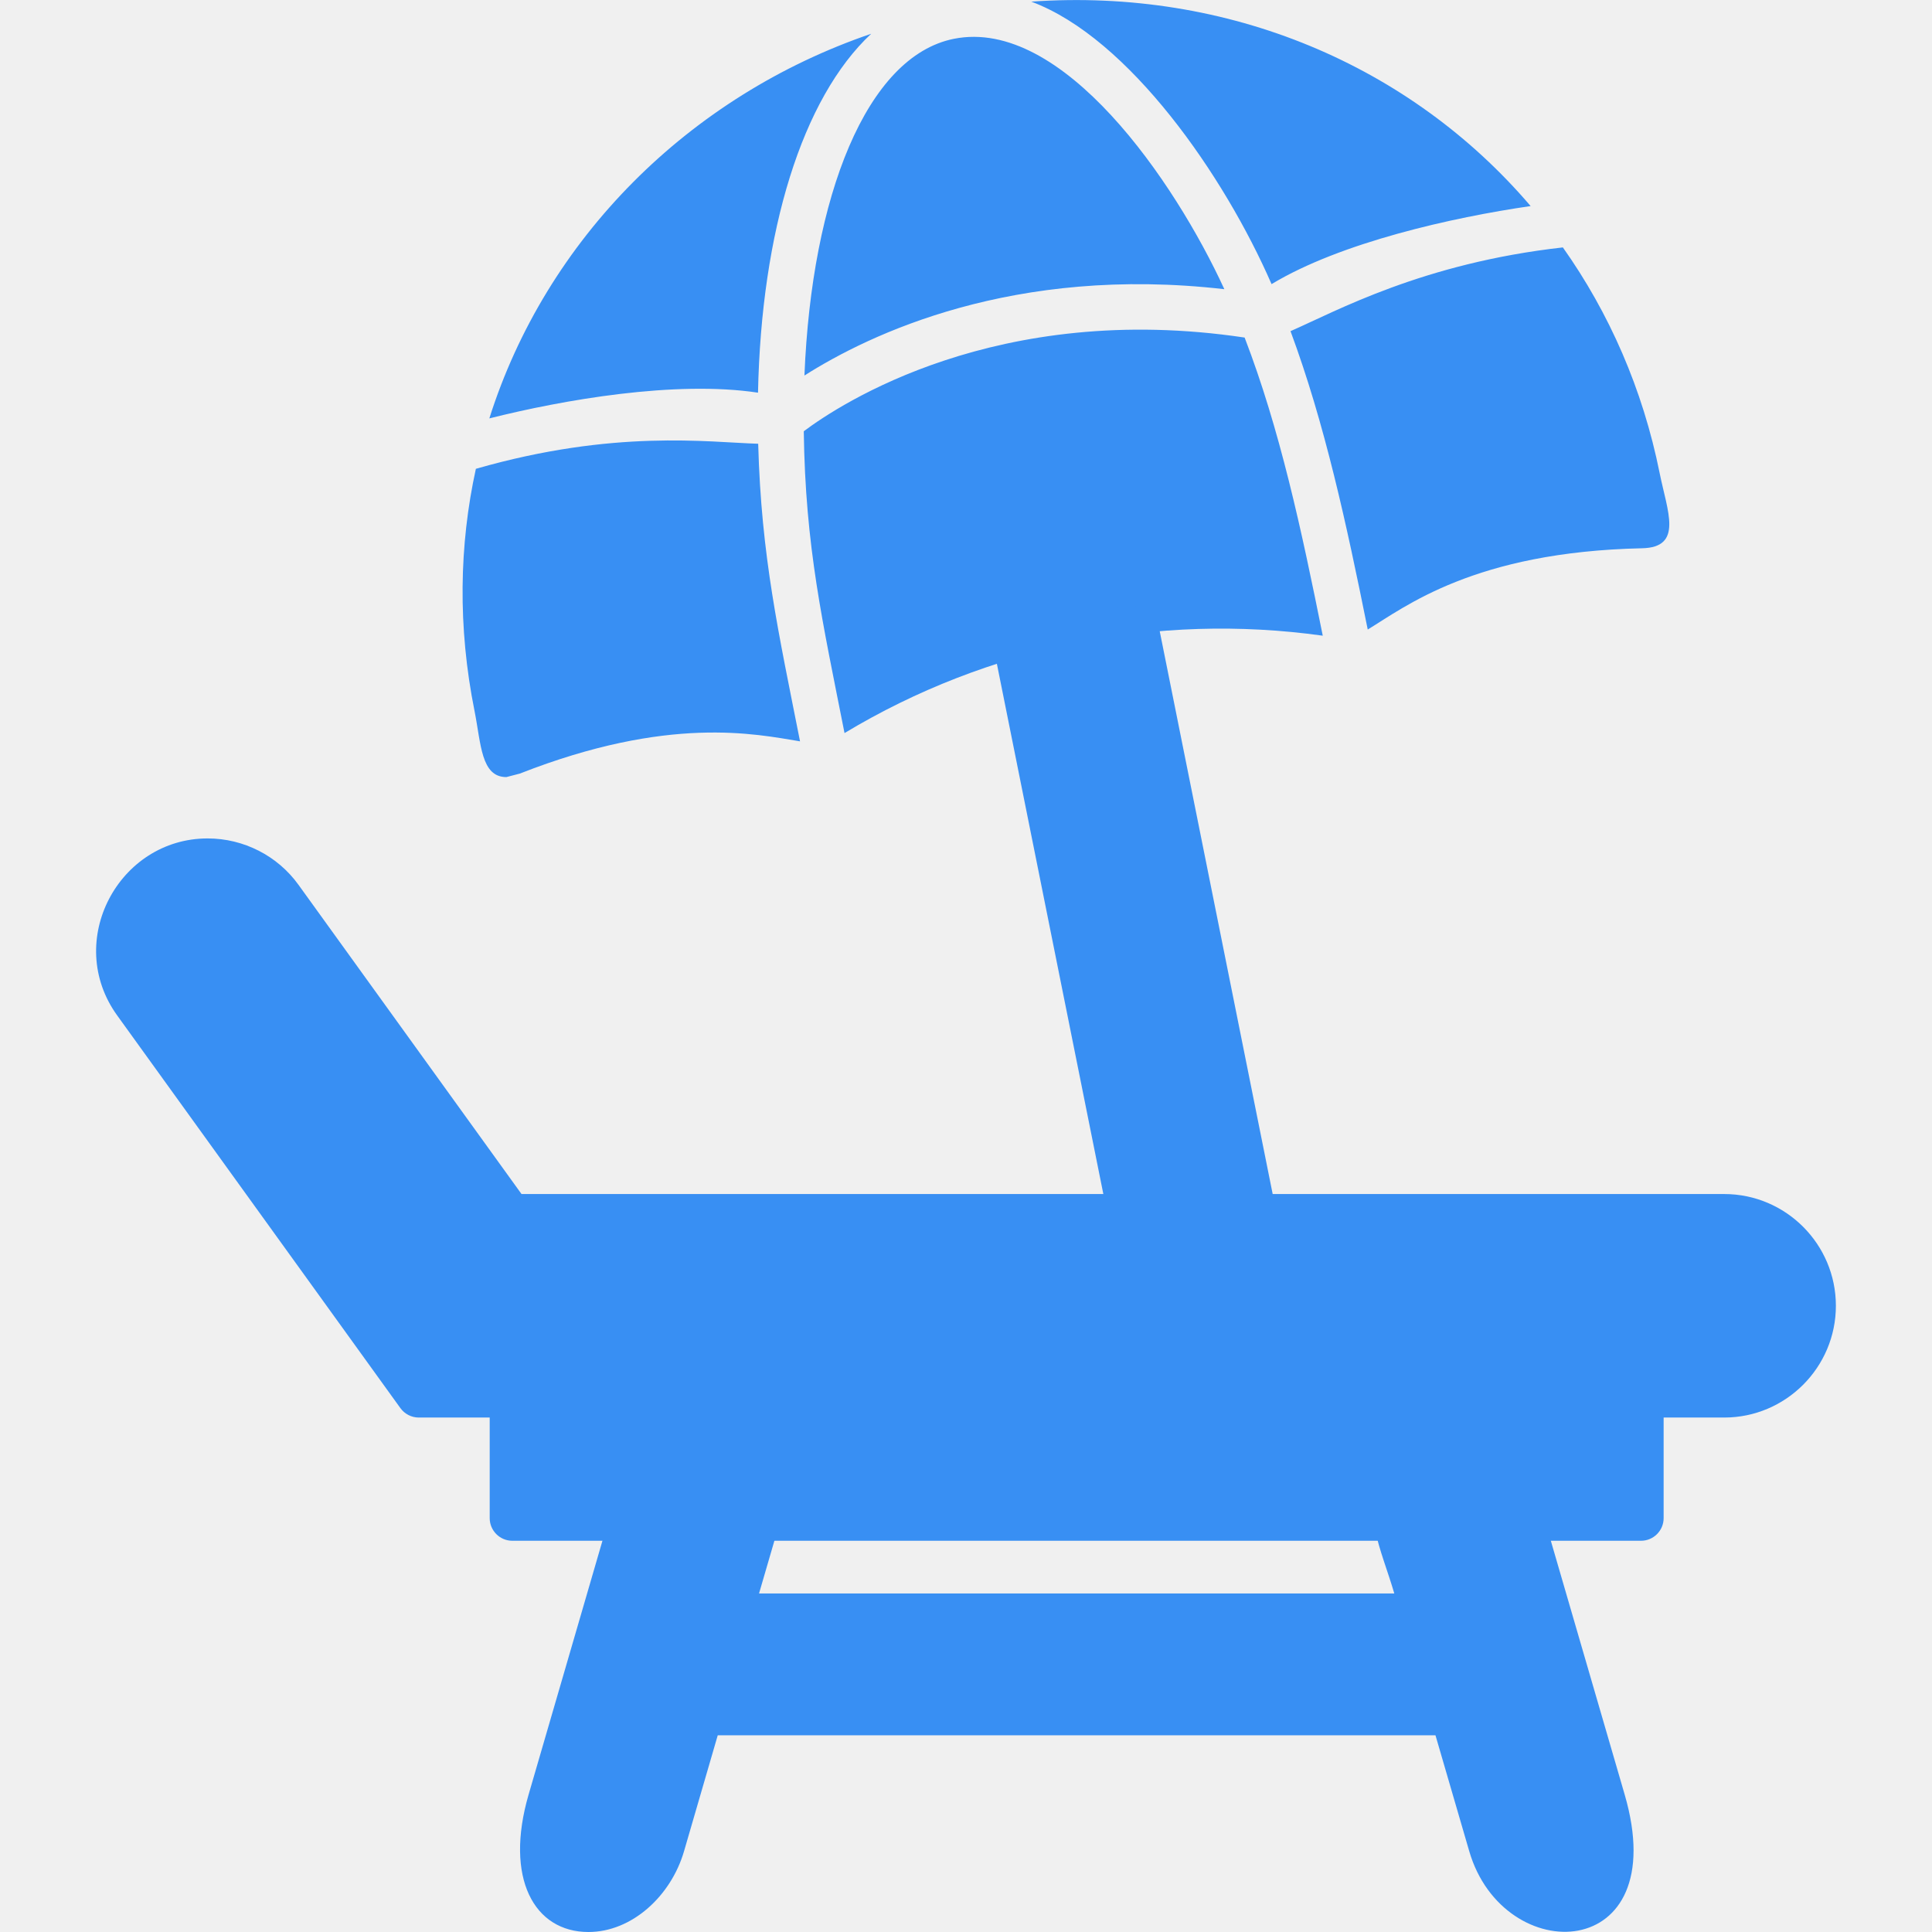
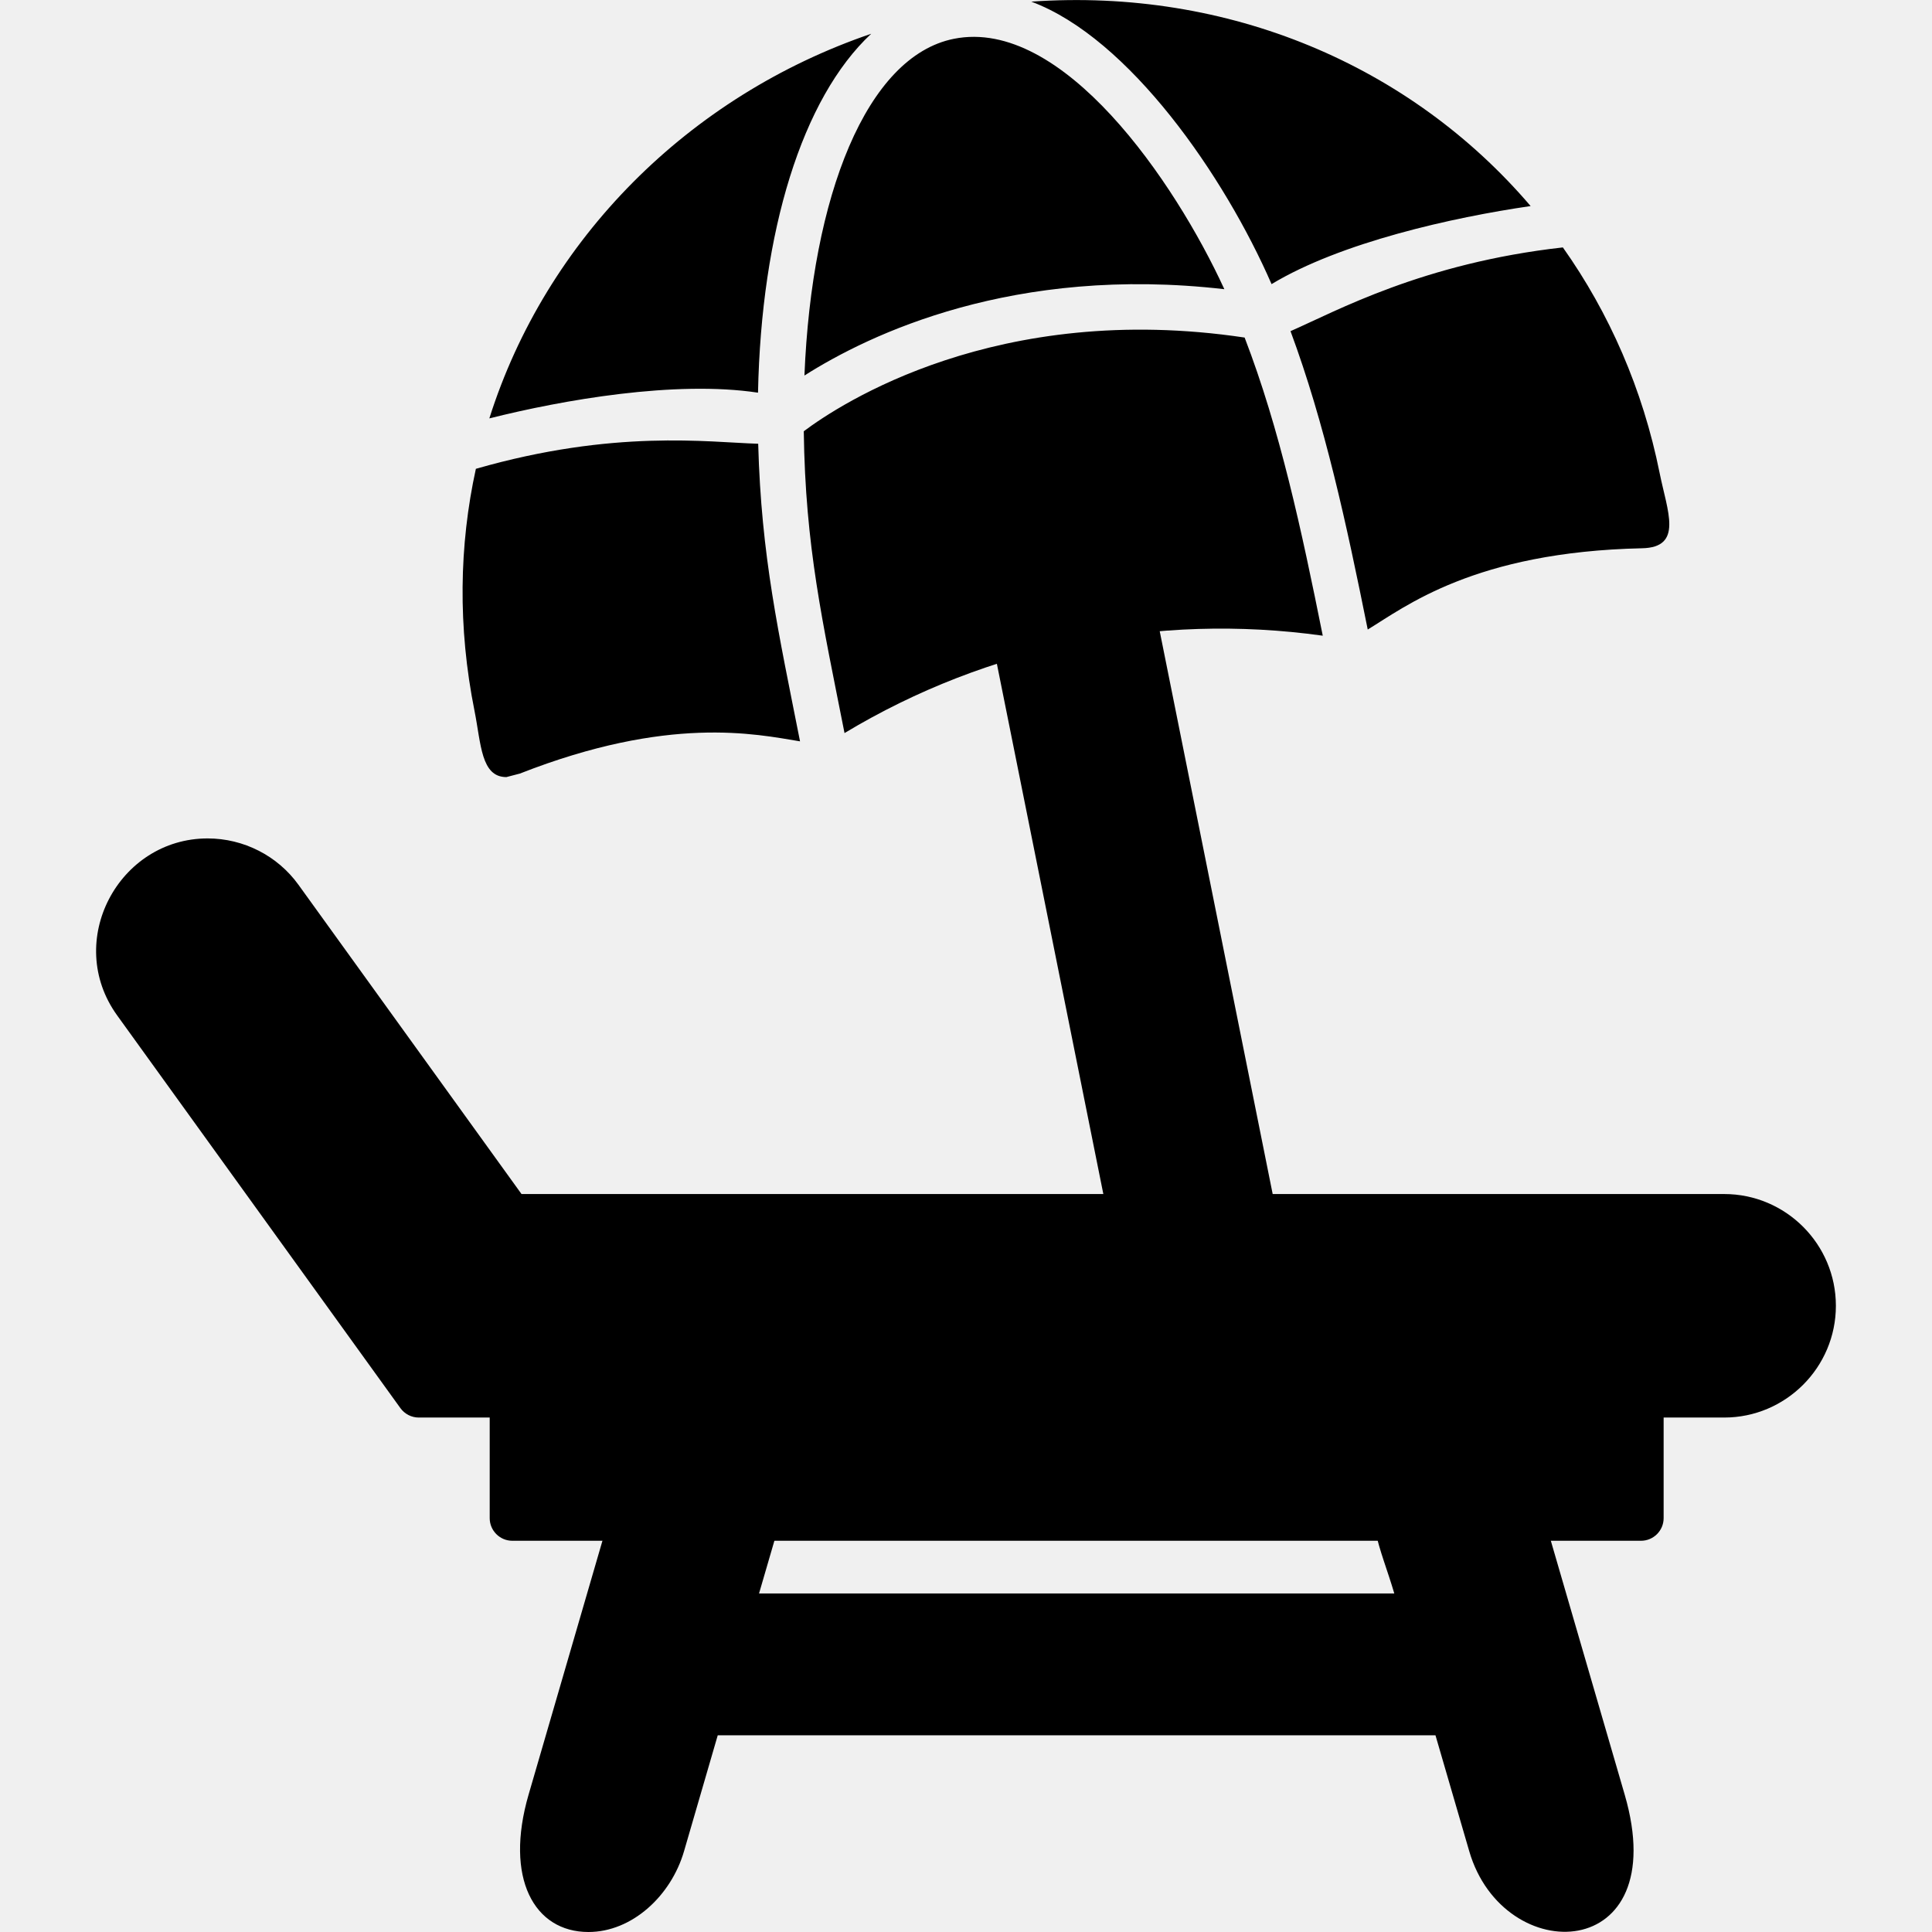
<svg xmlns="http://www.w3.org/2000/svg" width="32" height="32" viewBox="0 0 32 32" fill="none">
  <g clip-path="url(#clip0_201_945)">
-     <path fill-rule="evenodd" clip-rule="evenodd" d="M28.558 23.479H6.936C6.816 23.479 6.703 23.421 6.632 23.323L1.941 16.819C1.055 15.591 1.964 13.887 3.439 13.887C4.035 13.887 4.597 14.174 4.943 14.654L8.638 19.777H28.558C29.578 19.777 30.408 20.607 30.408 21.628C30.408 22.648 29.578 23.479 28.558 23.479L28.558 23.479Z" fill="#388FF3" />
-     <path fill-rule="evenodd" clip-rule="evenodd" d="M27.18 25.52H8.486C8.279 25.52 8.111 25.352 8.111 25.145V23.103C8.111 22.896 8.279 22.728 8.486 22.728H27.18C27.387 22.728 27.555 22.896 27.555 23.103V25.145C27.555 25.352 27.387 25.52 27.18 25.52Z" fill="#388FF3" />
-     <path fill-rule="evenodd" clip-rule="evenodd" d="M9.747 32C8.844 32 8.354 31.105 8.755 29.725L10.118 25.04C10.254 24.575 10.951 24.769 10.845 25.225H12.131L12.184 25.04C12.322 24.566 13.043 24.776 12.905 25.25L12.572 26.393H23.094C22.881 25.663 22.508 24.933 23.017 24.785C23.376 24.68 23.473 25.012 23.531 25.212H24.818C24.728 24.765 25.413 24.579 25.547 25.04L26.91 29.725C27.726 32.529 24.902 32.612 24.335 30.661L23.776 28.742H11.888L11.33 30.661C11.114 31.404 10.466 32 9.747 32L9.747 32Z" fill="#388FF3" />
-     <path fill-rule="evenodd" clip-rule="evenodd" d="M8.387 12.871C7.966 12.871 7.968 12.319 7.86 11.777C7.58 10.383 7.605 9.029 7.882 7.765C10.177 7.106 11.729 7.325 12.558 7.35C12.609 9.221 12.894 10.471 13.251 12.279C12.516 12.158 11.079 11.844 8.61 12.813L8.387 12.871ZM8.105 6.93C9.046 3.958 11.408 1.59 14.43 0.559C13.283 1.629 12.61 3.833 12.555 6.504C11.184 6.297 9.321 6.624 8.105 6.93V6.93ZM17.081 0.027C20.343 -0.201 23.358 1.077 25.352 3.413C24.057 3.601 22.205 4.015 21.061 4.706C20.282 2.917 18.704 0.631 17.081 0.027L17.081 0.027ZM25.886 4.098C26.655 5.184 27.21 6.447 27.489 7.836C27.616 8.469 27.885 9.067 27.197 9.081C24.419 9.141 23.267 10.056 22.654 10.427C22.301 8.672 21.942 7.013 21.375 5.485C22.132 5.154 23.561 4.359 25.886 4.098V4.098ZM21.909 10.529C19.161 10.145 16.366 10.71 13.988 12.142C13.624 10.297 13.339 9.065 13.313 7.143C13.908 6.696 16.512 4.977 20.615 5.591C21.2 7.112 21.557 8.776 21.909 10.529ZM13.324 6.22C13.444 3.247 14.353 0.933 15.798 0.643C17.598 0.281 19.461 3.007 20.279 4.79C16.789 4.388 14.398 5.537 13.324 6.22Z" fill="#388FF3" />
-     <path fill-rule="evenodd" clip-rule="evenodd" d="M20.772 20.527C20.278 20.527 19.501 20.527 18.732 20.527C18.557 20.527 18.401 20.404 18.365 20.226L16.436 10.619C16.379 10.332 19.099 9.912 19.133 10.078L21.14 20.078C21.187 20.31 21.008 20.527 20.772 20.527Z" fill="#388FF3" />
+     <path fill-rule="evenodd" clip-rule="evenodd" d="M28.558 23.479H6.936C6.816 23.479 6.703 23.421 6.632 23.323L1.941 16.819C1.055 15.591 1.964 13.887 3.439 13.887C4.035 13.887 4.597 14.174 4.943 14.654L8.638 19.777H28.558C29.578 19.777 30.408 20.607 30.408 21.628C30.408 22.648 29.578 23.479 28.558 23.479L28.558 23.479Z" fill="#000000" />
+     <path fill-rule="evenodd" clip-rule="evenodd" d="M27.18 25.52H8.486C8.279 25.52 8.111 25.352 8.111 25.145V23.103C8.111 22.896 8.279 22.728 8.486 22.728H27.18C27.387 22.728 27.555 22.896 27.555 23.103V25.145C27.555 25.352 27.387 25.52 27.18 25.52Z" fill="#000000" />
+     <path fill-rule="evenodd" clip-rule="evenodd" d="M9.747 32C8.844 32 8.354 31.105 8.755 29.725L10.118 25.04C10.254 24.575 10.951 24.769 10.845 25.225H12.131L12.184 25.04C12.322 24.566 13.043 24.776 12.905 25.25L12.572 26.393H23.094C22.881 25.663 22.508 24.933 23.017 24.785C23.376 24.68 23.473 25.012 23.531 25.212H24.818C24.728 24.765 25.413 24.579 25.547 25.04L26.91 29.725C27.726 32.529 24.902 32.612 24.335 30.661L23.776 28.742H11.888L11.33 30.661C11.114 31.404 10.466 32 9.747 32L9.747 32Z" fill="#000000" />
+     <path fill-rule="evenodd" clip-rule="evenodd" d="M8.387 12.871C7.966 12.871 7.968 12.319 7.86 11.777C7.58 10.383 7.605 9.029 7.882 7.765C10.177 7.106 11.729 7.325 12.558 7.35C12.609 9.221 12.894 10.471 13.251 12.279C12.516 12.158 11.079 11.844 8.61 12.813L8.387 12.871ZM8.105 6.93C9.046 3.958 11.408 1.59 14.43 0.559C13.283 1.629 12.61 3.833 12.555 6.504C11.184 6.297 9.321 6.624 8.105 6.93V6.93ZM17.081 0.027C20.343 -0.201 23.358 1.077 25.352 3.413C24.057 3.601 22.205 4.015 21.061 4.706C20.282 2.917 18.704 0.631 17.081 0.027L17.081 0.027ZM25.886 4.098C26.655 5.184 27.21 6.447 27.489 7.836C27.616 8.469 27.885 9.067 27.197 9.081C24.419 9.141 23.267 10.056 22.654 10.427C22.301 8.672 21.942 7.013 21.375 5.485C22.132 5.154 23.561 4.359 25.886 4.098V4.098ZM21.909 10.529C19.161 10.145 16.366 10.71 13.988 12.142C13.624 10.297 13.339 9.065 13.313 7.143C13.908 6.696 16.512 4.977 20.615 5.591C21.2 7.112 21.557 8.776 21.909 10.529ZM13.324 6.22C13.444 3.247 14.353 0.933 15.798 0.643C17.598 0.281 19.461 3.007 20.279 4.79C16.789 4.388 14.398 5.537 13.324 6.22Z" fill="#000000" />
+     <path fill-rule="evenodd" clip-rule="evenodd" d="M20.772 20.527C20.278 20.527 19.501 20.527 18.732 20.527C18.557 20.527 18.401 20.404 18.365 20.226L16.436 10.619C16.379 10.332 19.099 9.912 19.133 10.078L21.14 20.078C21.187 20.31 21.008 20.527 20.772 20.527Z" fill="#000000" />
  </g>
  <defs>
    <clipPath id="clip0_201_945">
      <rect width="32" height="32" fill="white" />
    </clipPath>
  </defs>
</svg>
